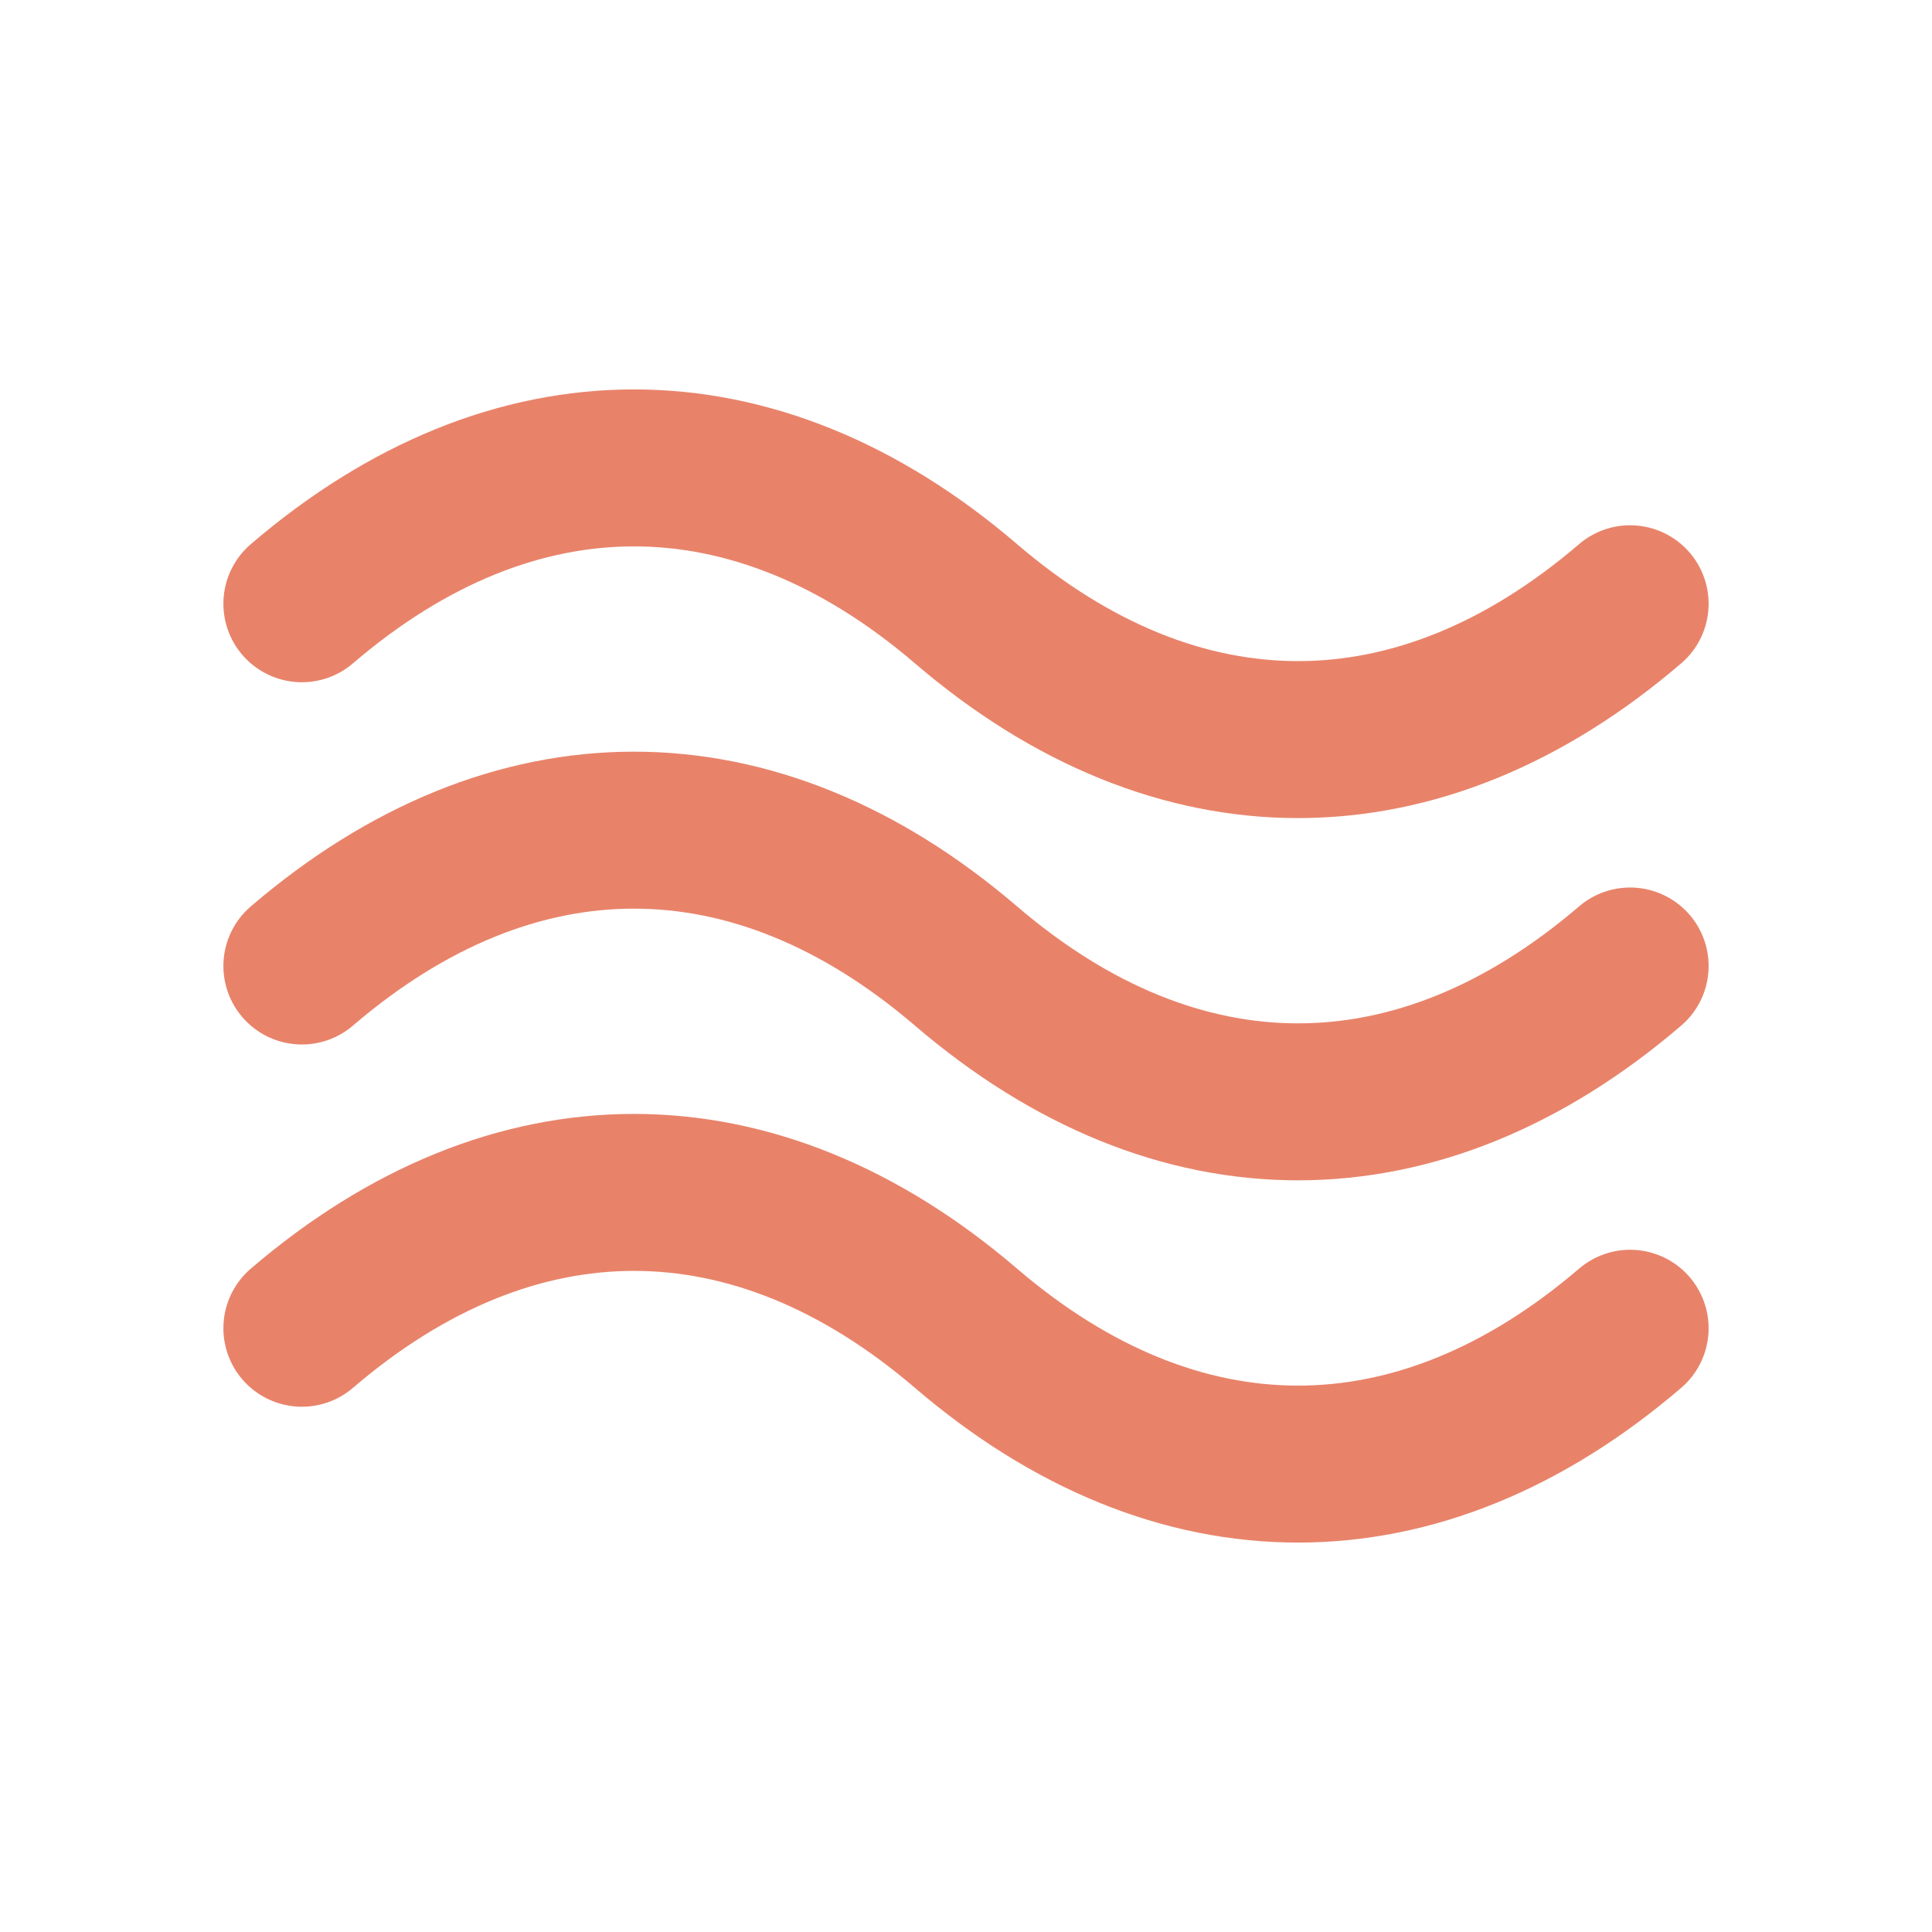
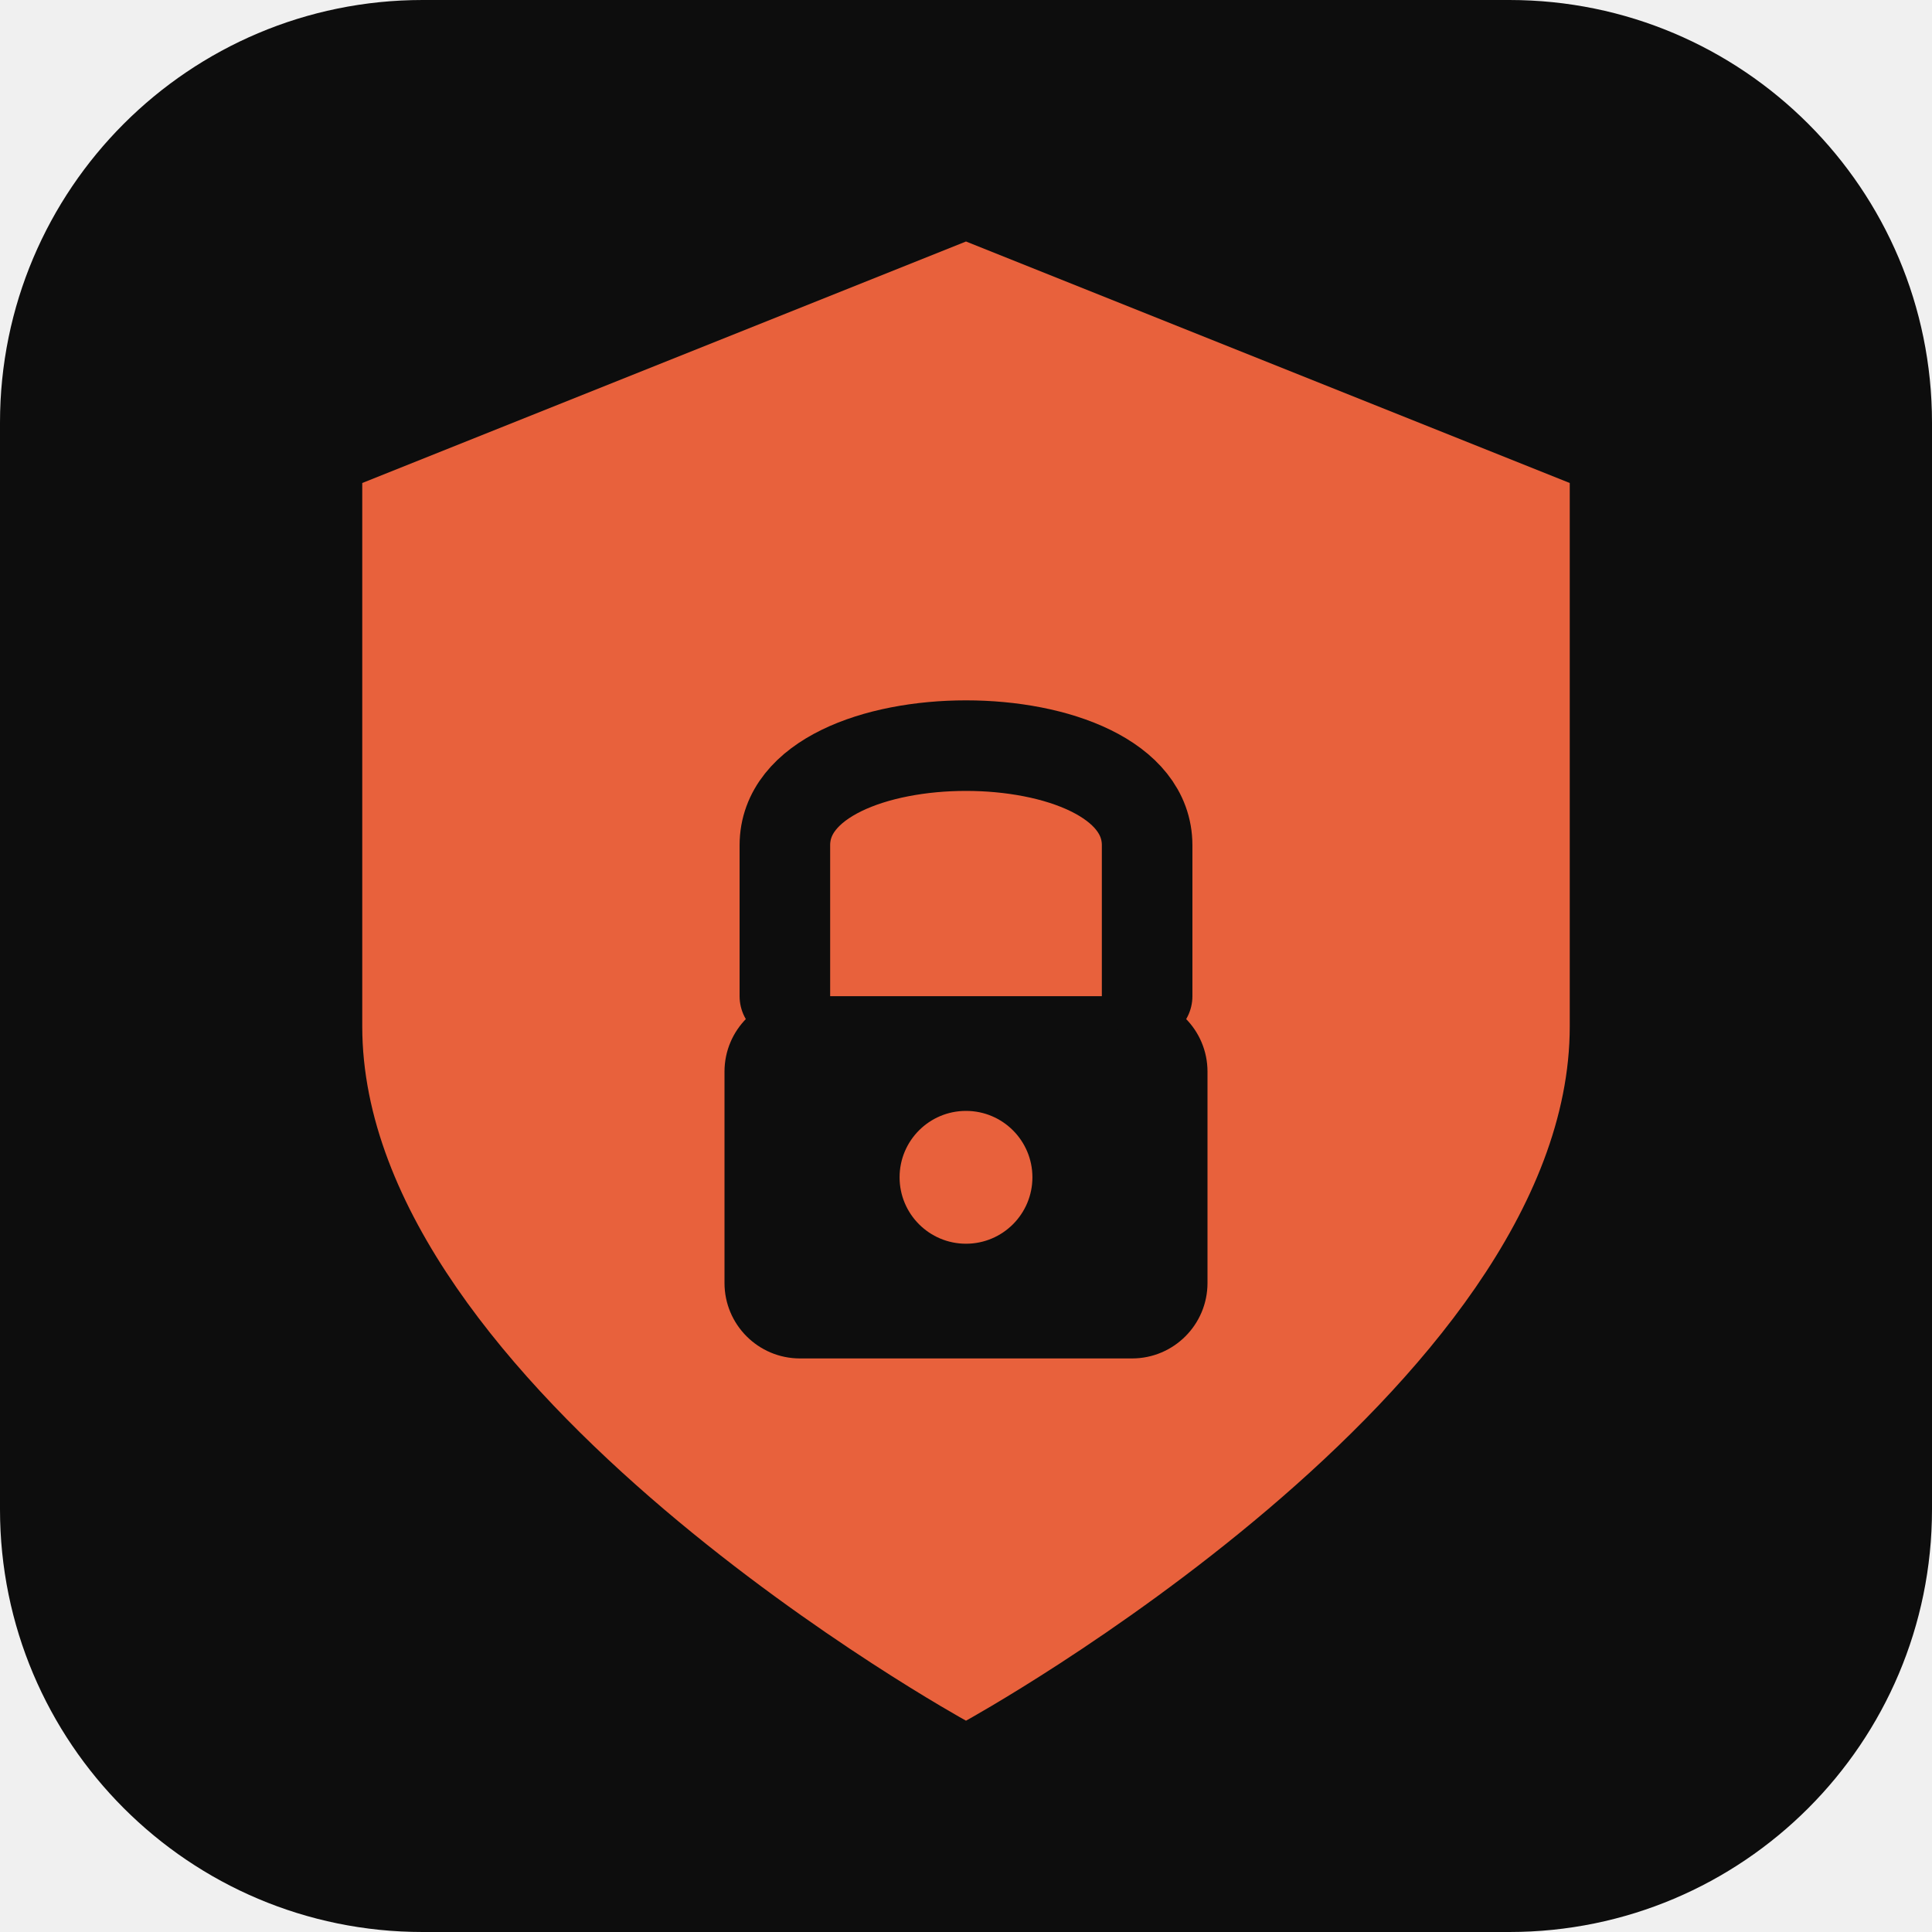
- <svg xmlns="http://www.w3.org/2000/svg" viewBox="0 0 32 32">
-   <rect width="32" height="32" fill="white" />
-   <g fill="none" stroke="#E8836A" stroke-width="2.6" stroke-linecap="round">
-     <path d="M5 10 C8.5 7, 12.5 7, 16 10 C19.5 13, 23.5 13, 27 10" />
-     <path d="M5 16 C8.5 13, 12.5 13, 16 16 C19.5 19, 23.5 19, 27 16" />
-     <path d="M5 22 C8.5 19, 12.5 19, 16 22 C19.5 25, 23.5 25, 27 22" />
-   </g>
+ <svg xmlns="http://www.w3.org/2000/svg" viewBox="0 0 64 64">
+   <rect width="64" height="64" rx="14" fill="#0D0D0D" />
+   <path d="M32 8 L52 16 L52 34 C52 46 32 57 32 57 C32 57 12 46 12 34 L12 16 Z" fill="#E8613C" />
+   <rect x="24" y="33" width="16" height="12" rx="2.5" fill="#0D0D0D" />
+   <path d="M26 33 L26 28 C26 23.6 38 23.6 38 28 L38 33" fill="none" stroke="#0D0D0D" stroke-width="3" stroke-linecap="round" />
+   <circle cx="32" cy="39" r="2.2" fill="#E8613C" />
</svg>
